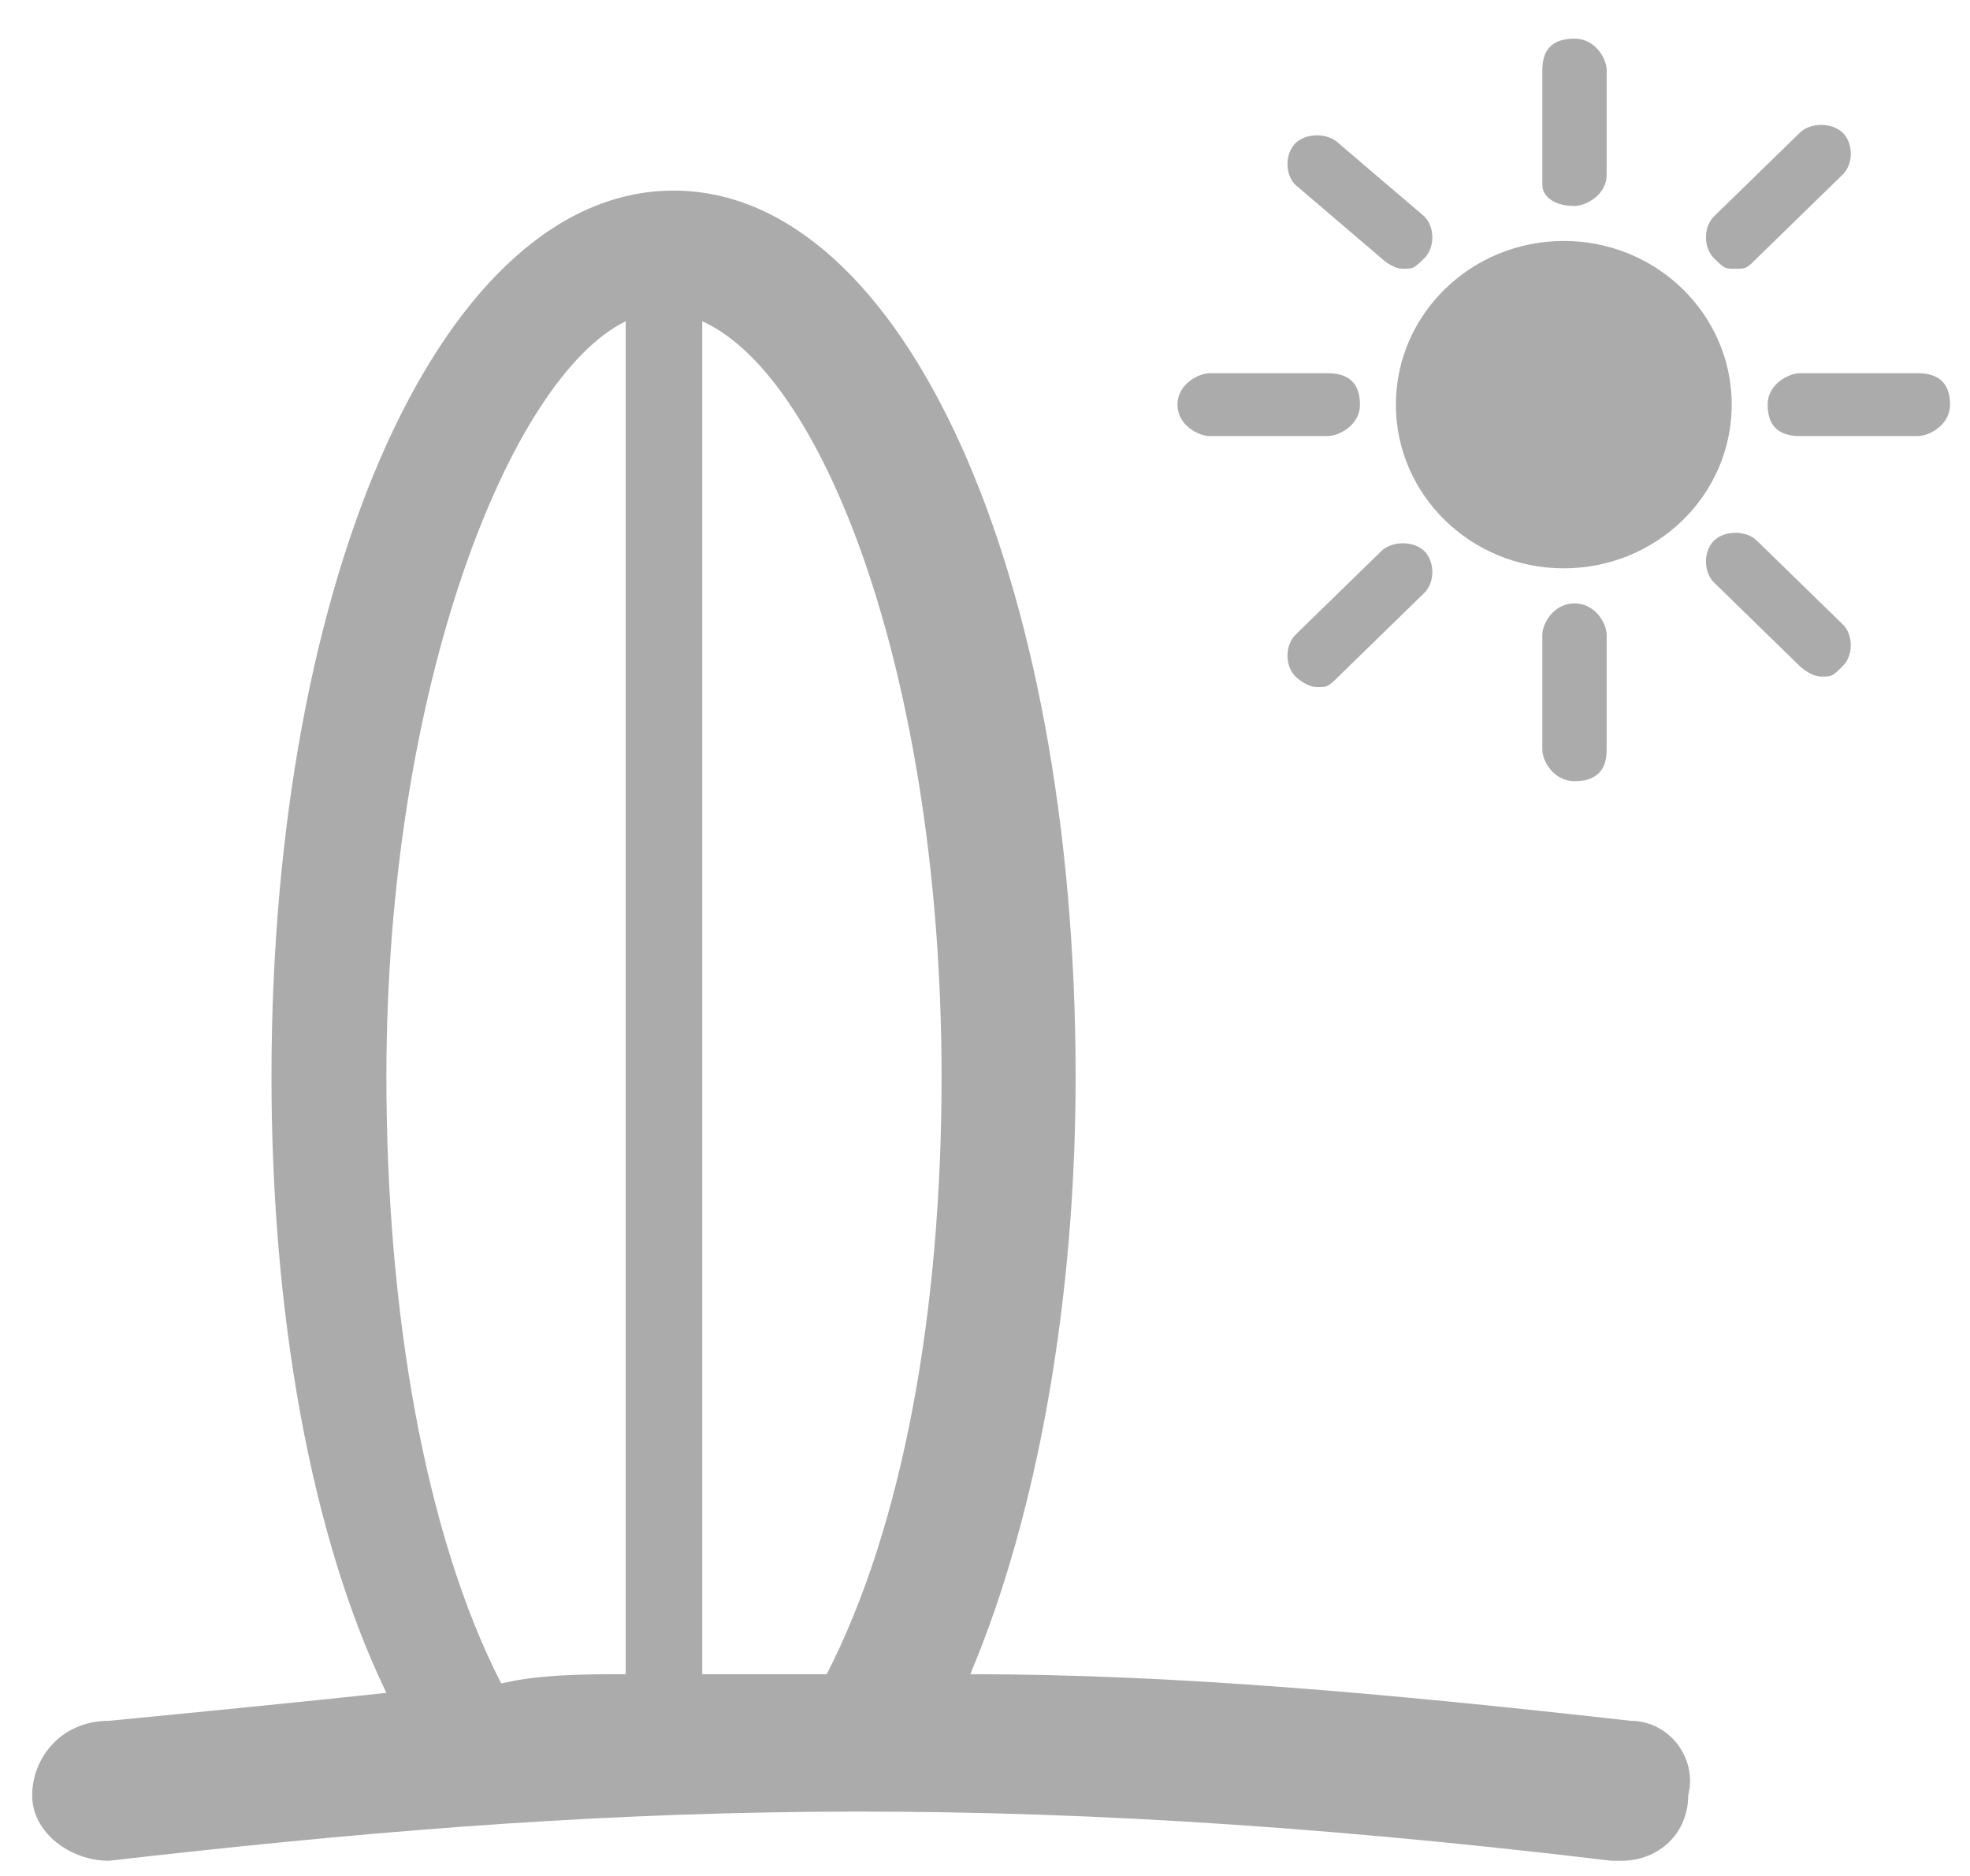
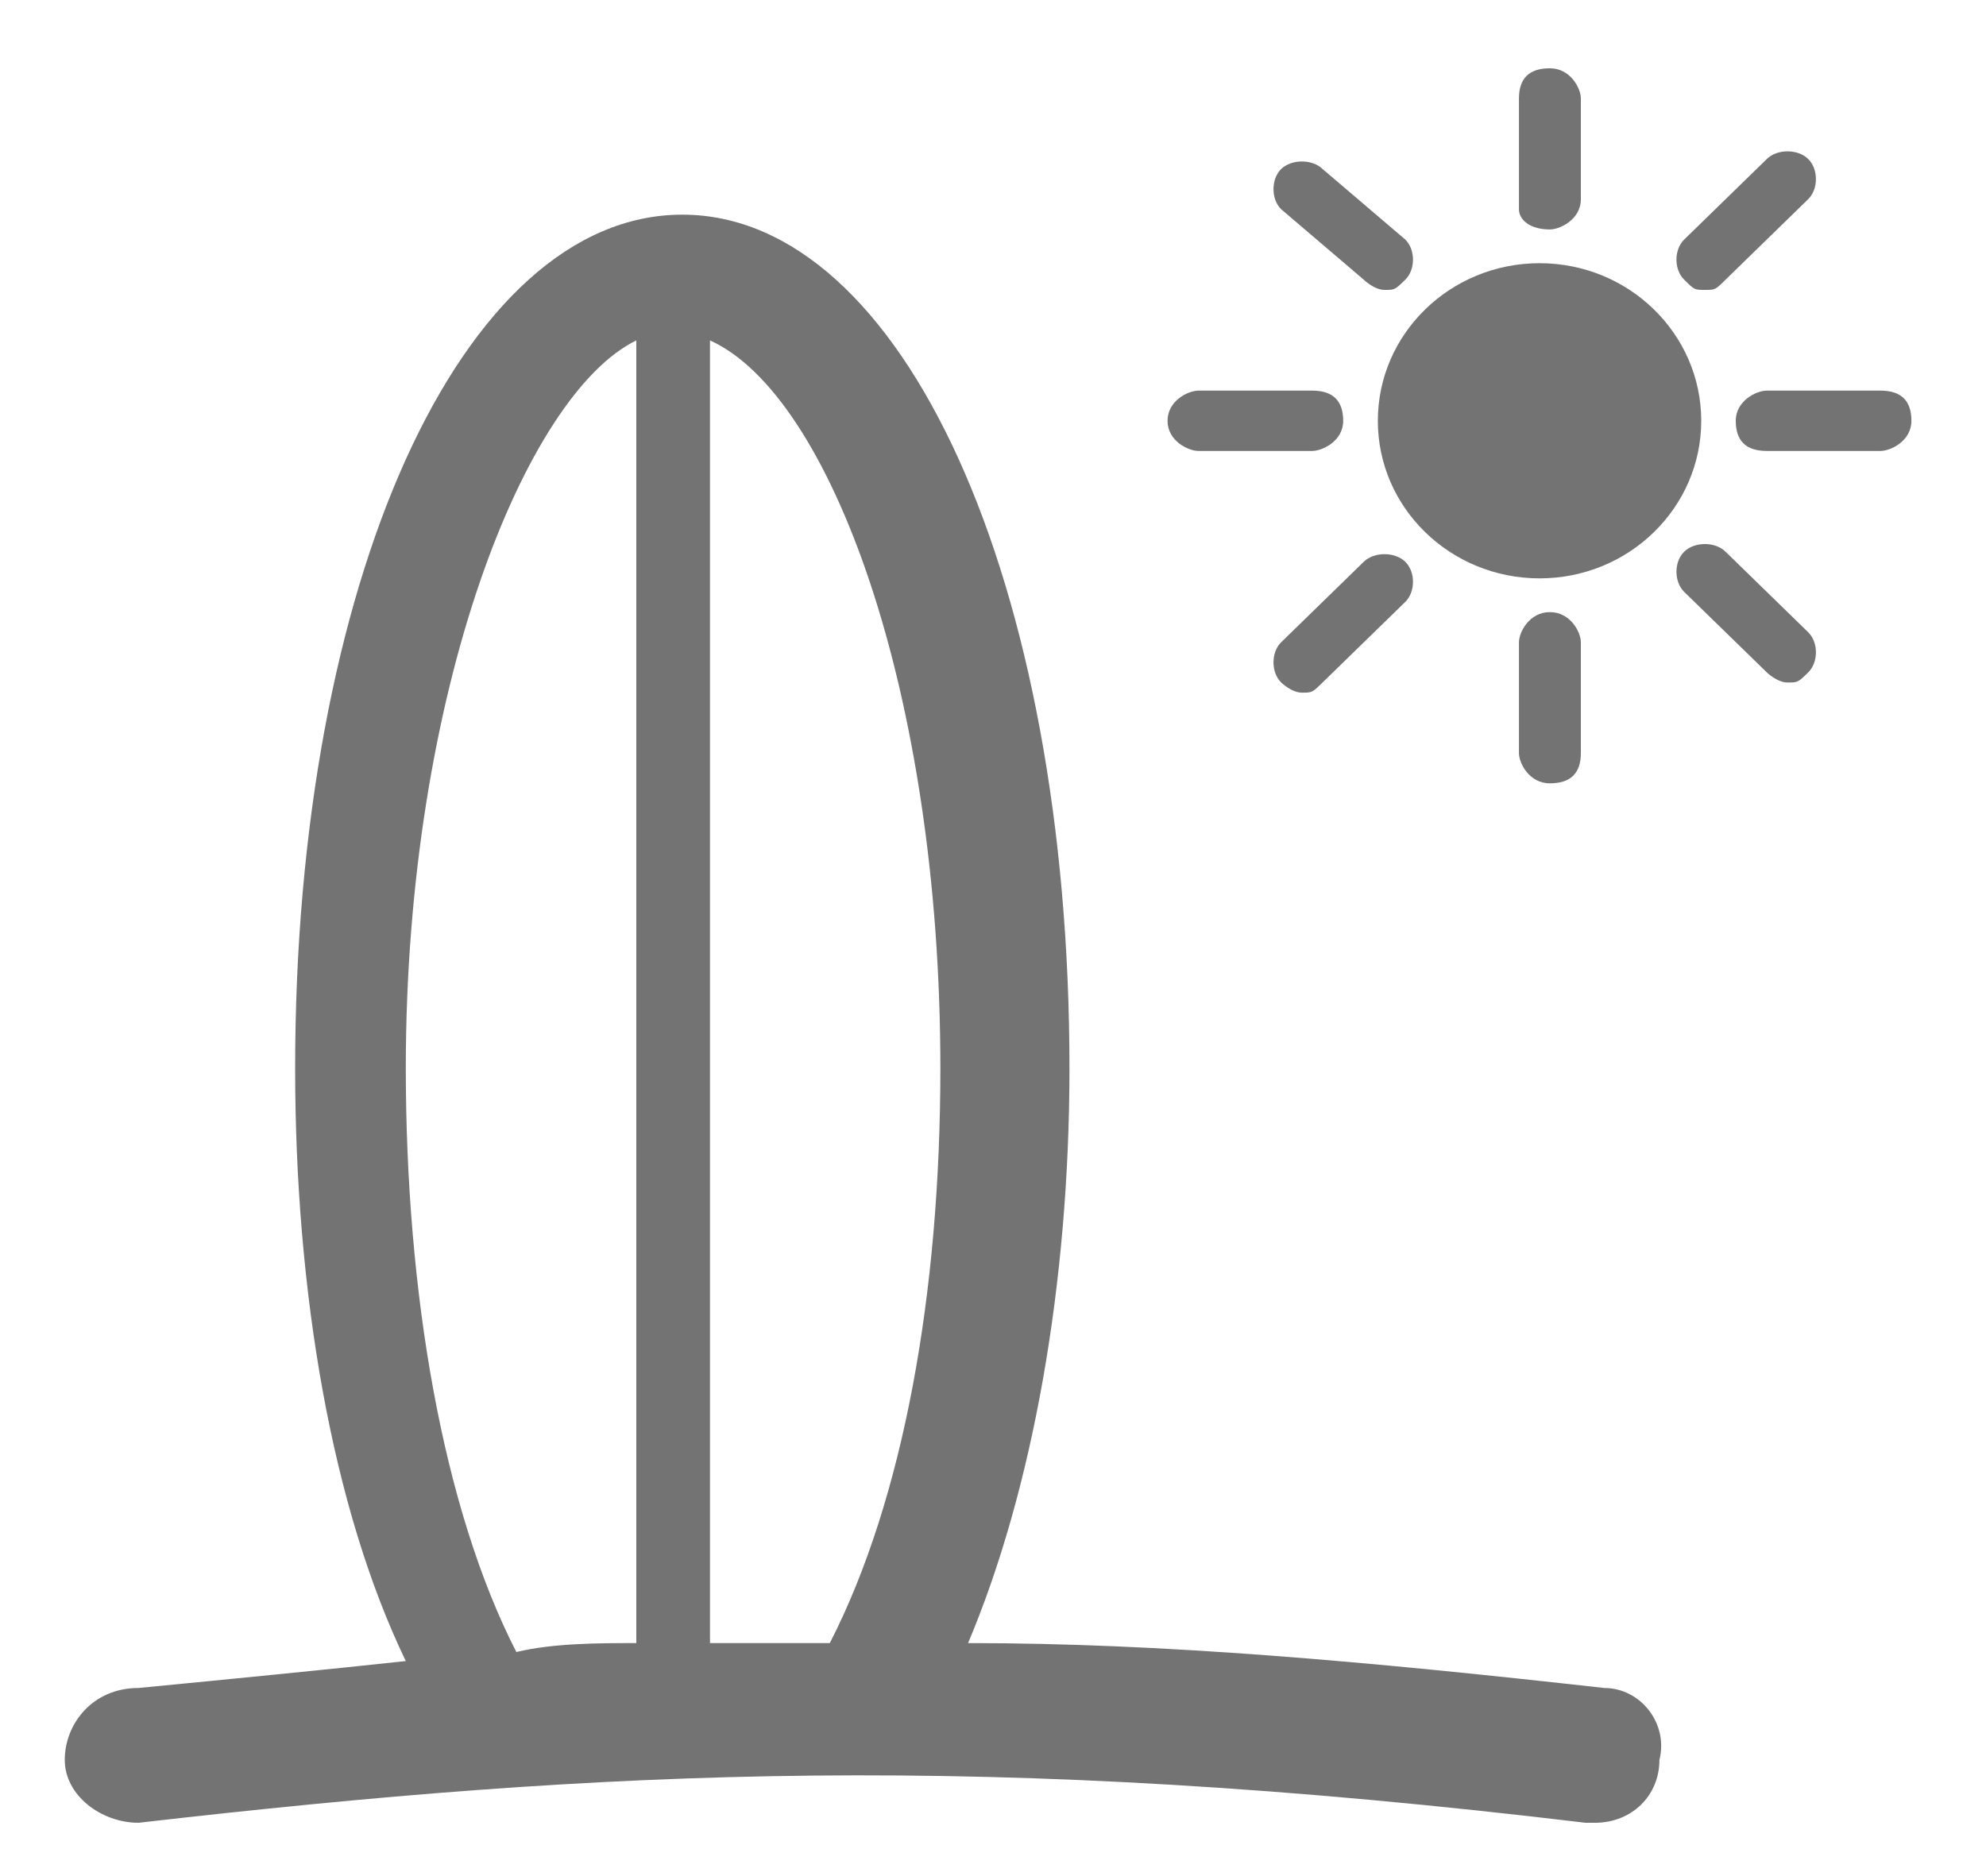
- <svg xmlns="http://www.w3.org/2000/svg" width="21" height="20" viewBox="0 0 21 20" fill="none">
-   <path d="M17.384 18.346C14.731 18.048 12.486 17.849 10.343 17.849C11.057 16.158 11.466 13.87 11.466 11.482C11.466 6.111 9.629 2.032 7.18 2.032C4.731 2.032 2.894 6.111 2.894 11.482C2.894 13.969 3.302 16.357 4.119 18.048C3.2 18.147 2.18 18.247 1.16 18.346C0.649 18.346 0.343 18.744 0.343 19.142C0.343 19.54 0.751 19.838 1.16 19.838C6.364 19.242 10.547 19.043 17.18 19.838H17.282C17.69 19.838 17.996 19.54 17.996 19.142C18.098 18.744 17.792 18.346 17.384 18.346ZM4.119 11.482C4.119 7.304 5.445 4.022 6.67 3.425V17.849C6.262 17.849 5.751 17.849 5.343 17.948C4.527 16.357 4.119 13.969 4.119 11.482ZM7.486 17.849V3.425C8.813 4.022 10.037 7.304 10.037 11.482C10.037 13.969 9.629 16.257 8.813 17.849C8.404 17.849 7.996 17.849 7.486 17.849Z" fill="#ABABAB" />
-   <path d="M16.67 6.059C17.658 6.059 18.46 5.278 18.46 4.314C18.46 3.35 17.658 2.569 16.67 2.569C15.682 2.569 14.88 3.35 14.88 4.314C14.88 5.278 15.682 6.059 16.67 6.059Z" fill="#ABABAB" />
-   <path d="M12.895 4.649H14.153C14.268 4.649 14.497 4.537 14.497 4.314C14.497 4.091 14.382 3.979 14.153 3.979H12.895C12.781 3.979 12.552 4.091 12.552 4.314C12.552 4.537 12.781 4.649 12.895 4.649Z" fill="#ABABAB" />
-   <path d="M20.444 3.979H19.186C19.072 3.979 18.843 4.091 18.843 4.314C18.843 4.537 18.957 4.649 19.186 4.649H20.444C20.558 4.649 20.787 4.537 20.787 4.314C20.787 4.091 20.673 3.979 20.444 3.979Z" fill="#ABABAB" />
-   <path d="M16.784 2.196C16.898 2.196 17.127 2.084 17.127 1.861V0.746C17.127 0.635 17.013 0.412 16.784 0.412C16.555 0.412 16.441 0.523 16.441 0.746V1.973C16.441 2.084 16.555 2.196 16.784 2.196Z" fill="#ABABAB" />
-   <path d="M16.441 6.767V7.994C16.441 8.105 16.555 8.328 16.784 8.328C17.013 8.328 17.127 8.217 17.127 7.994V6.767C17.127 6.656 17.013 6.433 16.784 6.433C16.555 6.433 16.441 6.656 16.441 6.767Z" fill="#ABABAB" />
-   <path d="M14.725 5.875L13.81 6.767C13.696 6.879 13.696 7.102 13.81 7.213C13.81 7.213 13.925 7.325 14.039 7.325C14.153 7.325 14.153 7.325 14.268 7.213L15.183 6.321C15.297 6.21 15.297 5.987 15.183 5.875C15.069 5.764 14.84 5.764 14.725 5.875Z" fill="#ABABAB" />
-   <path d="M18.5 2.865C18.614 2.865 18.614 2.865 18.728 2.753L19.643 1.861C19.758 1.75 19.758 1.527 19.643 1.415C19.529 1.304 19.3 1.304 19.186 1.415L18.271 2.307C18.157 2.419 18.157 2.642 18.271 2.753C18.385 2.865 18.385 2.865 18.5 2.865Z" fill="#ABABAB" />
-   <path d="M14.725 2.753C14.725 2.753 14.84 2.865 14.954 2.865C15.069 2.865 15.069 2.865 15.183 2.753C15.297 2.642 15.297 2.418 15.183 2.307L14.268 1.526C14.153 1.415 13.925 1.415 13.81 1.526C13.696 1.638 13.696 1.861 13.81 1.972L14.725 2.753Z" fill="#ABABAB" />
-   <path d="M18.728 5.764C18.614 5.652 18.385 5.652 18.271 5.764C18.157 5.875 18.157 6.098 18.271 6.21L19.186 7.102C19.186 7.102 19.3 7.213 19.415 7.213C19.529 7.213 19.529 7.213 19.643 7.102C19.758 6.99 19.758 6.767 19.643 6.656L18.728 5.764Z" fill="#ABABAB" />
+ <svg xmlns="http://www.w3.org/2000/svg" width="18" height="17" viewBox="0 0 18 17" fill="none">
+   <path d="M14.539 15.302C12.366 15.058 10.528 14.895 8.774 14.895C9.359 13.51 9.693 11.637 9.693 9.683C9.693 5.285 8.189 1.946 6.184 1.946C4.179 1.946 2.675 5.285 2.675 9.683C2.675 11.719 3.01 13.673 3.678 15.058C2.926 15.139 2.091 15.221 1.255 15.302C0.838 15.302 0.587 15.628 0.587 15.954C0.587 16.279 0.921 16.524 1.255 16.524C5.516 16.035 8.941 15.872 14.371 16.524H14.455C14.789 16.524 15.04 16.279 15.04 15.954C15.123 15.628 14.873 15.302 14.539 15.302ZM3.678 9.683C3.678 6.262 4.764 3.574 5.767 3.086V14.895C5.432 14.895 5.015 14.895 4.68 14.976C4.012 13.673 3.678 11.719 3.678 9.683ZM6.435 14.895V3.086C7.521 3.574 8.523 6.262 8.523 9.683C8.523 11.719 8.189 13.592 7.521 14.895C7.187 14.895 6.853 14.895 6.435 14.895Z" fill="#737373" />
+   <path d="M13.954 5.243C14.763 5.243 15.419 4.603 15.419 3.815C15.419 3.026 14.763 2.386 13.954 2.386C13.144 2.386 12.488 3.026 12.488 3.815C12.488 4.603 13.144 5.243 13.954 5.243Z" fill="#737373" />
+   <path d="M10.863 4.088H11.893C11.987 4.088 12.174 3.997 12.174 3.815C12.174 3.632 12.08 3.541 11.893 3.541H10.863C10.769 3.541 10.582 3.632 10.582 3.815C10.582 3.997 10.769 4.088 10.863 4.088Z" fill="#737373" />
+   <path d="M17.043 3.541H16.013C15.92 3.541 15.732 3.632 15.732 3.815C15.732 3.997 15.826 4.088 16.013 4.088H17.043C17.137 4.088 17.324 3.997 17.324 3.815C17.324 3.632 17.231 3.541 17.043 3.541Z" fill="#737373" />
+   <path d="M14.047 2.08C14.141 2.08 14.328 1.988 14.328 1.806V0.893C14.328 0.802 14.235 0.619 14.047 0.619C13.86 0.619 13.767 0.71 13.767 0.893V1.897C13.767 1.988 13.86 2.08 14.047 2.08Z" fill="#737373" />
+   <path d="M13.767 5.823V6.827C13.767 6.919 13.86 7.101 14.047 7.101C14.235 7.101 14.328 7.01 14.328 6.827V5.823C14.328 5.732 14.235 5.549 14.047 5.549C13.86 5.549 13.767 5.732 13.767 5.823Z" fill="#737373" />
+   <path d="M12.361 5.092L11.612 5.822C11.519 5.913 11.519 6.096 11.612 6.187C11.612 6.187 11.706 6.279 11.8 6.279C11.893 6.279 11.893 6.279 11.987 6.187L12.736 5.457C12.83 5.366 12.83 5.183 12.736 5.092C12.642 5.001 12.455 5.001 12.361 5.092Z" fill="#737373" />
+   <path d="M15.452 2.628C15.546 2.628 15.546 2.628 15.639 2.536L16.388 1.806C16.482 1.715 16.482 1.532 16.388 1.441C16.295 1.349 16.107 1.349 16.014 1.441L15.265 2.171C15.171 2.262 15.171 2.445 15.265 2.536C15.358 2.628 15.358 2.628 15.452 2.628Z" fill="#737373" />
+   <path d="M12.361 2.536C12.361 2.536 12.455 2.628 12.549 2.628C12.642 2.628 12.642 2.628 12.736 2.536C12.83 2.445 12.83 2.262 12.736 2.171L11.987 1.532C11.893 1.441 11.706 1.441 11.612 1.532C11.519 1.623 11.519 1.806 11.612 1.897L12.361 2.536Z" fill="#737373" />
+   <path d="M15.639 5.001C15.546 4.909 15.358 4.909 15.265 5.001C15.171 5.092 15.171 5.274 15.265 5.366L16.014 6.096C16.014 6.096 16.107 6.187 16.201 6.187C16.295 6.187 16.295 6.187 16.388 6.096C16.482 6.005 16.482 5.822 16.388 5.731L15.639 5.001Z" fill="#737373" />
</svg>
